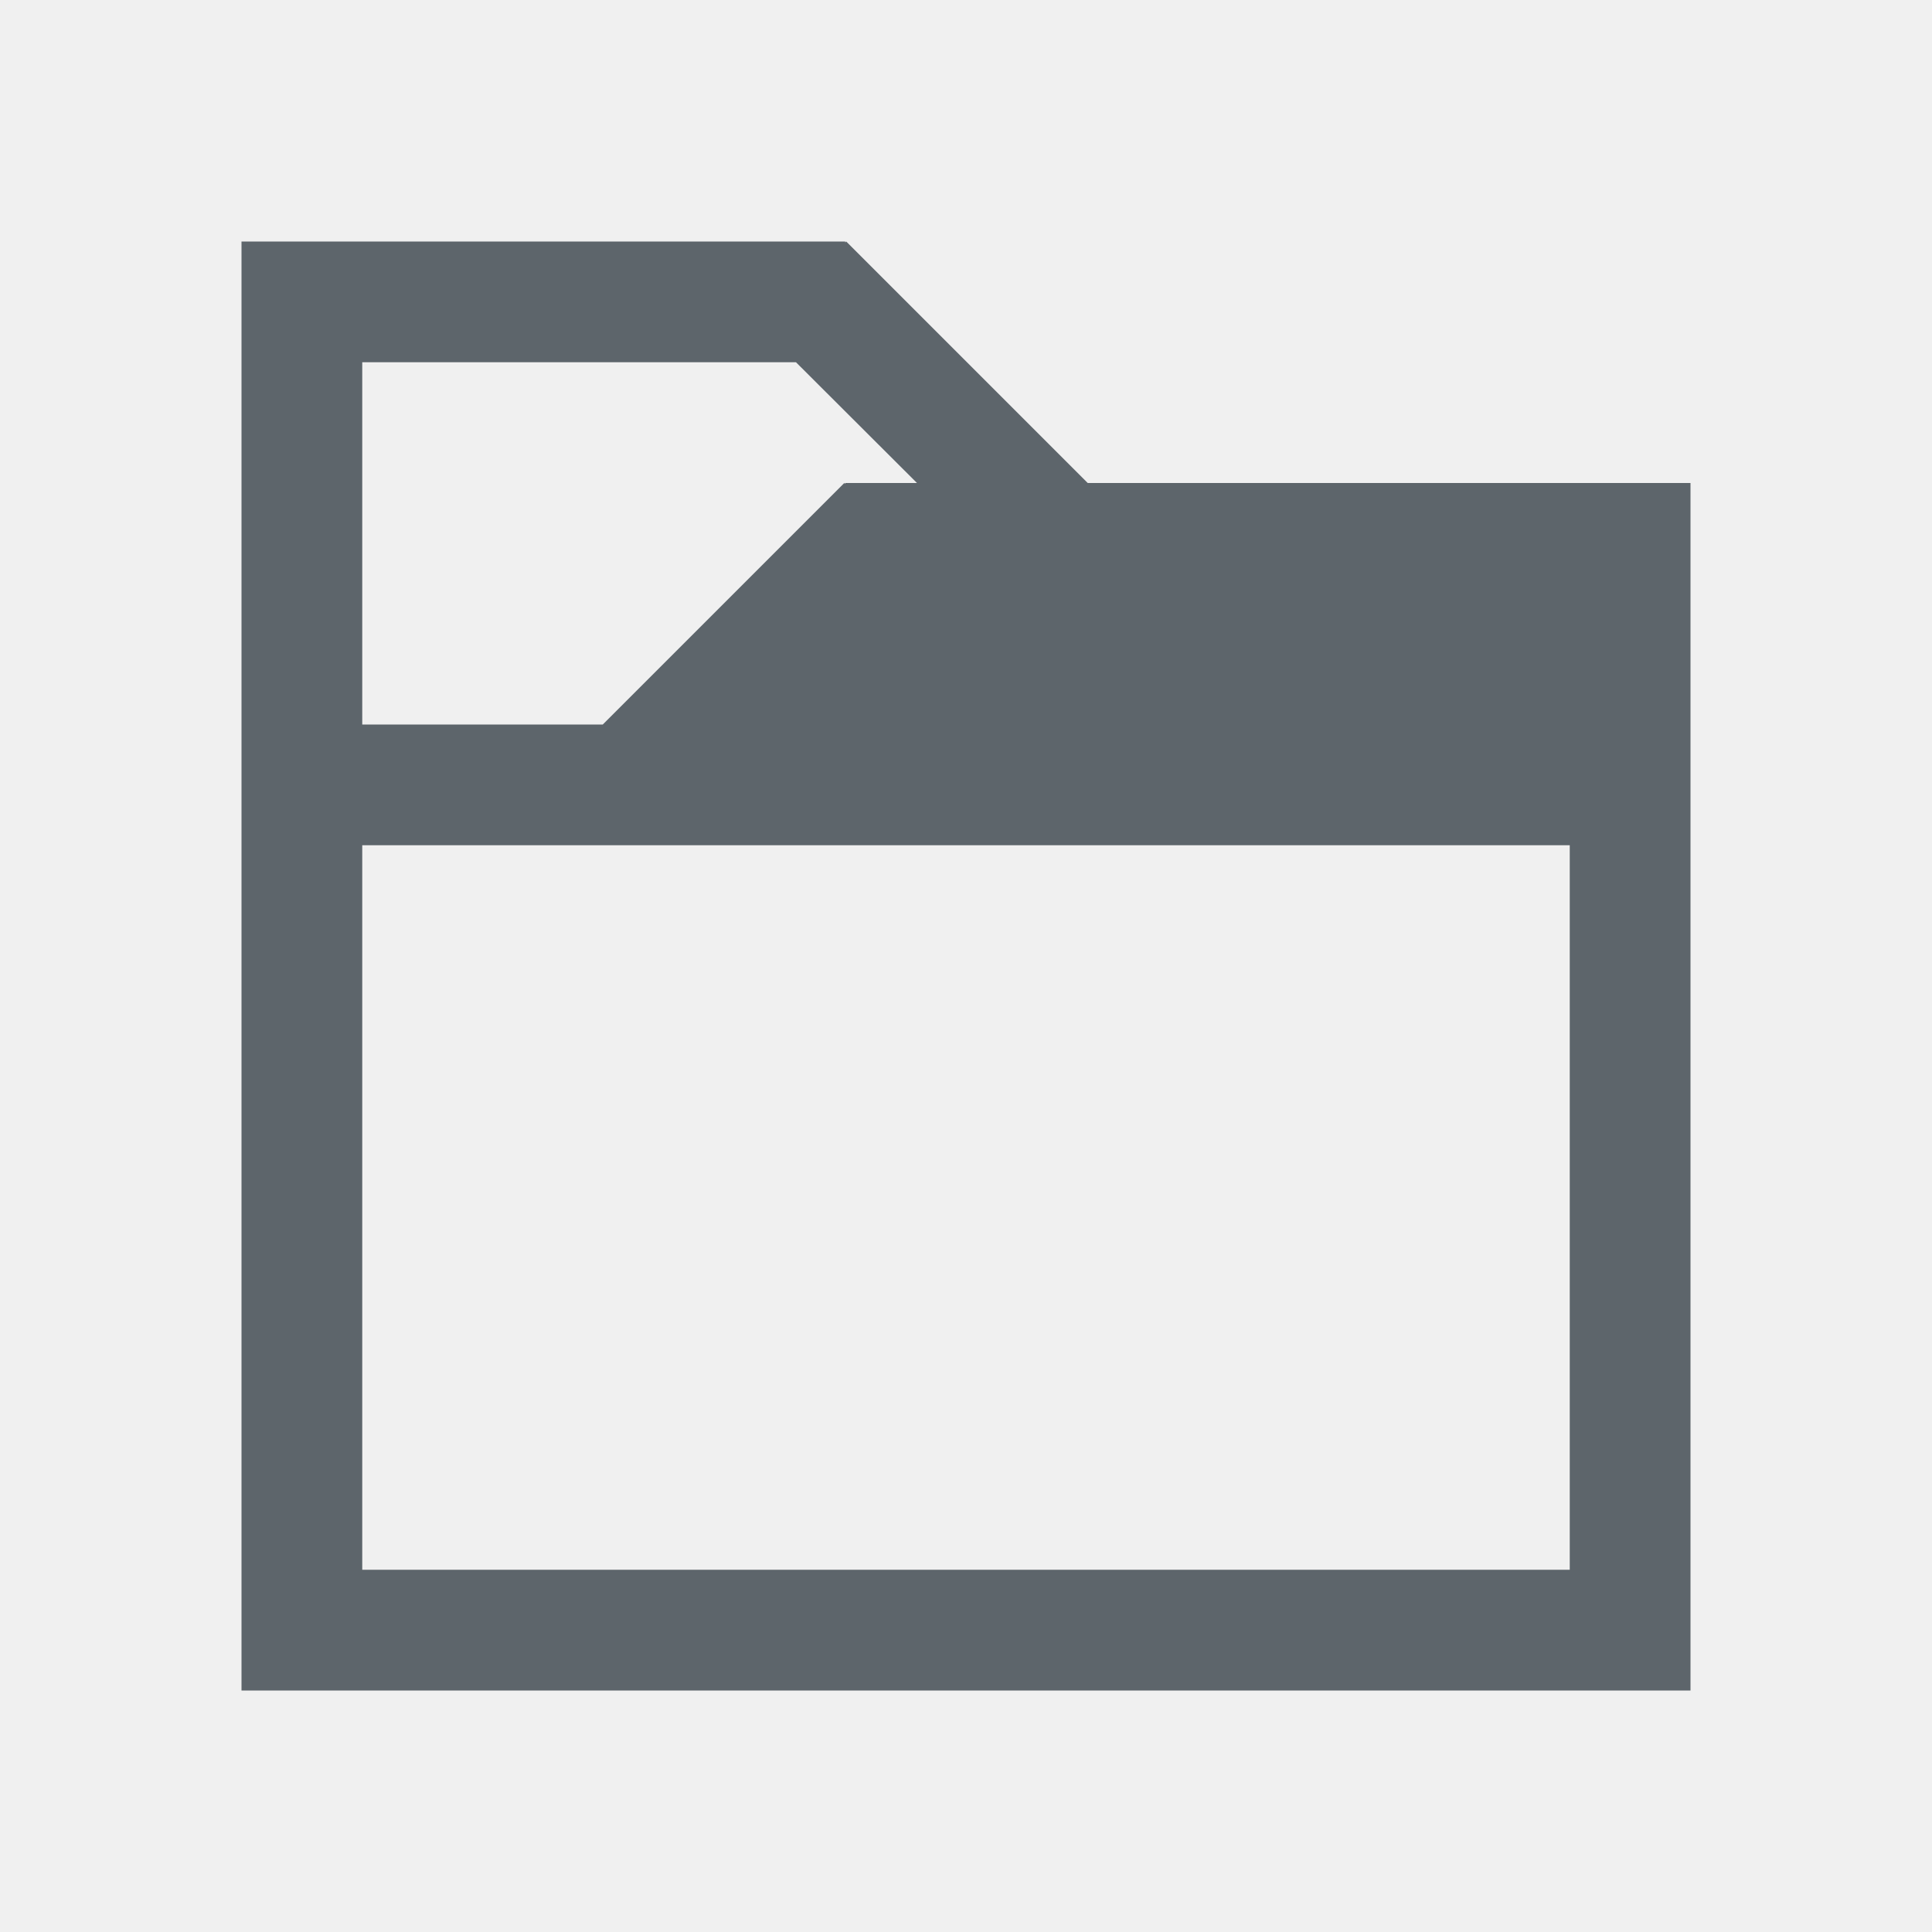
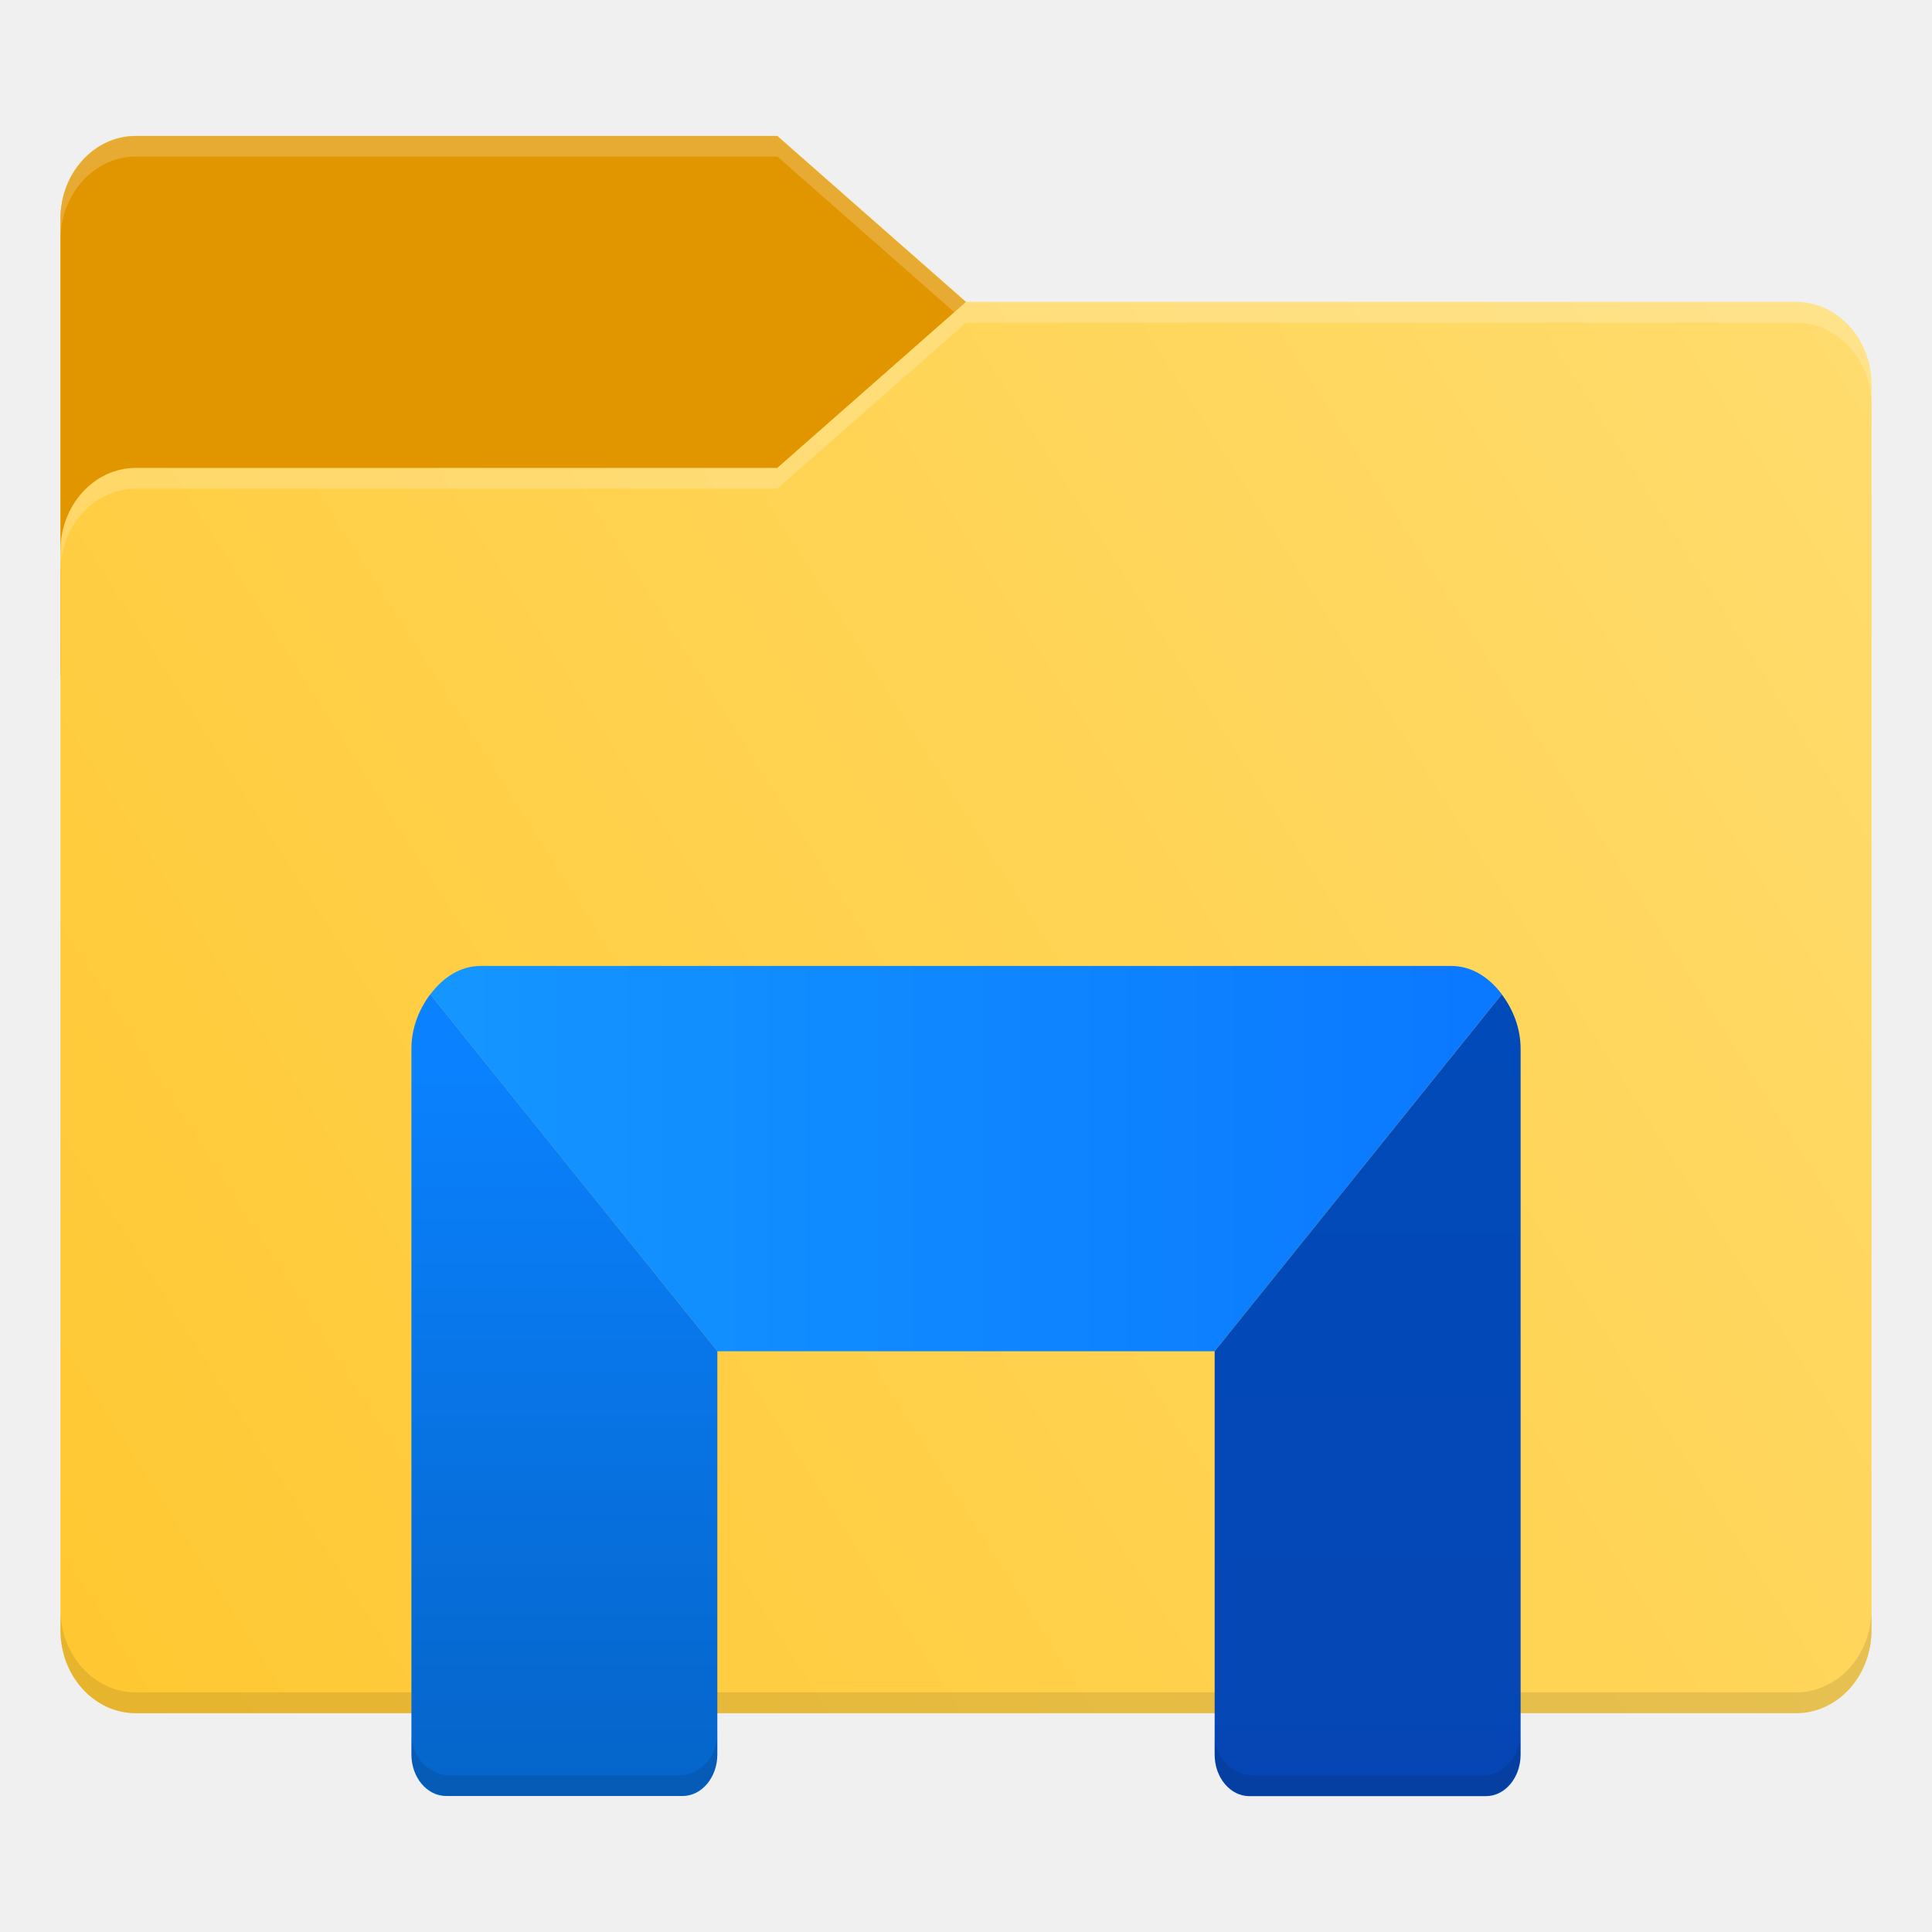
- <svg xmlns="http://www.w3.org/2000/svg" viewBox="0 0 16 16">
+ <svg xmlns="http://www.w3.org/2000/svg" viewBox="0 0 16 16" version="1.1" id="svg6">
  <defs id="defs3051">
    <style type="text/css" id="current-color-scheme">
      .ColorScheme-Text {
        color:#5d656b;
      }
      </style>
+     <style type="text/css" id="current-color-scheme-3">.ColorScheme-Text { color:#727272; } .ColorScheme-Highlight { color:#5294e2; }</style>
+     <linearGradient gradientUnits="userSpaceOnUse" gradientTransform="matrix(1,0,0,1.1,-15.599,68.547)" y2="-54.196" y1="-43.254" x2="-.301" x1="-15.961" id="linearGradient1064">
+       <stop id="stop819" offset="0" stop-color="#ffc832" />
+       <stop id="stop821" offset="1" stop-color="#ffdc6e" />
+     </linearGradient>
+     <linearGradient gradientUnits="userSpaceOnUse" gradientTransform="matrix(0.26458,0,0,0.26458,-12.7,64.557)" y2="-182.27" y1="-182.27" x2="-24.213" x1="-59.707" id="linearGradient1142">
+       <stop id="stop824" offset="0" stop-color="#1496ff" />
+       <stop id="stop826" offset="1" stop-color="#0a78ff" />
+     </linearGradient>
+     <linearGradient gradientUnits="userSpaceOnUse" y2="-160.88" y1="-185.88" x2="-56.875" x1="-56.875" id="linearGradient1150">
+       <stop id="stop829" offset="0" stop-color="#0a82ff" />
+       <stop id="stop831" offset="1" stop-color="#0564c8" />
+     </linearGradient>
+     <linearGradient gradientUnits="userSpaceOnUse" y2="-160.75" y1="-188" x2="-27.625" x1="-27.625" id="linearGradient1164">
+       <stop id="stop834" offset="0" stop-color="#004bb9" />
+       <stop id="stop836" offset="1" stop-color="#0546b4" />
+     </linearGradient>
  </defs>
-   <path style="fill:currentColor;fill-opacity:1;stroke:none" d="M 2 2 L 2 3 L 2 6 L 2 7 L 2 13 L 2 14 L 14 14 L 14 13 L 14 6 L 14 5 L 14 4 L 9.008 4 L 7.008 2 L 7 2.008 L 7 2 L 3 2 L 2 2 z M 3 3 L 6.592 3 L 7.594 4 L 7 4 L 7 4.008 L 6.992 4 L 4.992 6 L 3 6 L 3 3 z M 3 7 L 13 7 L 13 13 L 3 13 L 3 7 z " class="ColorScheme-Text" />
+   <path style="color:#5d656b;fill:currentColor;fill-opacity:1;stroke:none" d="m 20.888,2 v 1 3 1 6 1 h 12 V 13 6 5 4 h -4.992 l -2,-2 -0.008,0.008 V 2 h -4 z m 1,1 h 3.592 l 1.002,1 h -0.594 v 0.008 L 25.88,4 l -2,2 H 21.888 Z m 0,4 h 10 v 6 h -10 z" class="ColorScheme-Text" id="path4" />
+   <g transform="matrix(0.9448765,0,0,0.9448765,30.48985,-5.837132)" id="g871">
+     <path style="fill:#ffe55e;stroke-width:0.694" d="m -23.801,12.098 h -7.937 V 8.096 c 0,-0.402 0.296,-0.728 0.661,-0.728 h 5.622 l 1.654,1.455 z" id="path843" />
+     <g style="stroke-width:0.661" transform="matrix(1,0,0,1.1,-15.599,68.547)" id="g849">
+       <path style="fill:#e19600" d="m -8.203,-51.317 h -7.937 v -3.638 c 0,-0.365 0.296,-0.661 0.661,-0.661 h 5.622 l 1.654,1.323 z" id="path845" />
+       <path style="opacity:0.2;fill:#ffffff" d="m -9.856,-55.617 h -5.622 c -0.365,0 -0.661,0.296 -0.661,0.661 v 0.165 c 0,-0.365 0.296,-0.661 0.661,-0.661 h 5.622 l 1.654,1.323 v -0.165 z" id="path847" />
+     </g>
+     <path style="fill:url(#linearGradient1064);stroke-width:0.694" d="m -16.526,8.824 h -7.276 l -1.654,1.455 h -5.622 c -0.365,0 -0.661,0.326 -0.661,0.728 v 9.459 c 0,0.402 0.296,0.728 0.661,0.728 h 14.552 c 0.365,0 0.661,-0.326 0.661,-0.728 v -10.914 c 0,-0.402 -0.296,-0.728 -0.661,-0.728 z" id="path851" />
+     <path style="opacity:0.1;stroke-width:0.694" d="m -16.526,21.011 h -14.552 c -0.365,0 -0.661,-0.326 -0.661,-0.728 v 0.182 c 0,0.402 0.296,0.728 0.661,0.728 h 14.552 c 0.365,0 0.661,-0.326 0.661,-0.728 v -0.182 c 0,0.402 -0.296,0.728 -0.661,0.728 z" id="path853" />
+     <path style="fill:url(#linearGradient1142);stroke-width:0.665" d="m -19.106,14.892 c -0.111,-0.148 -0.263,-0.248 -0.442,-0.248 h -8.507 c -0.18,0 -0.331,0.101 -0.442,0.249 l 2.516,3.128 h 4.358 z" id="path855" />
+     <path style="opacity:0.2;fill:#ffffff;stroke-width:0.694" d="m -16.526,8.824 h -7.276 l -1.654,1.455 h -5.622 c -0.365,0 -0.661,0.326 -0.661,0.728 v 0.182 c 0,-0.402 0.296,-0.728 0.661,-0.728 h 5.622 l 1.654,-1.455 h 7.276 c 0.365,0 0.661,0.326 0.661,0.728 v -0.182 c 0,-0.402 -0.296,-0.728 -0.661,-0.728 z" id="path857" />
+     <g transform="translate(-12.7,64.557)" id="g863">
+       <path style="fill:url(#linearGradient1150);stroke-width:2.513" transform="scale(0.26458)" d="m -50.197,-175.89 -9.51,-11.822 c -0.365,0.487 -0.625,1.103 -0.625,1.809 v 23.375 c 0,0.759 0.514,1.375 1.148,1.375 h 7.838 c 0.634,0 1.148,-0.616 1.148,-1.375 z" id="path859" />
+       <path style="opacity:0.1;stroke-width:0.698" d="m -13.617,-42.819 h -2.011 c -0.185,0 -0.335,-0.163 -0.335,-0.364 v 0.182 c 0,0.201 0.15,0.364 0.335,0.364 h 2.011 c 0.185,0 0.335,-0.163 0.335,-0.364 v -0.182 c 0,0.201 -0.15,0.364 -0.335,0.364 z" id="path861" />
+     </g>
+     <g transform="translate(-12.7,64.557)" id="g869">
+       <path style="fill:url(#linearGradient1164);stroke-width:2.513" transform="scale(0.26458)" d="m -24.213,-187.71 -9.514,11.826 h 0.004 v 13.361 c 0,0.759 0.514,1.375 1.148,1.375 h 7.84 c 0.634,0 1.147,-0.616 1.147,-1.375 v -23.375 c 0,-0.707 -0.259,-1.325 -0.625,-1.812 z" id="path865" />
+       <path style="opacity:0.1;stroke-width:0.698" d="m -6.578,-42.819 h -2.011 c -0.185,0 -0.335,-0.163 -0.335,-0.364 v 0.182 c 0,0.201 0.15,0.364 0.335,0.364 h 2.011 c 0.185,0 0.335,-0.163 0.335,-0.364 v -0.182 c 0,0.201 -0.15,0.364 -0.335,0.364 z" id="path867" />
+     </g>
+   </g>
</svg>
